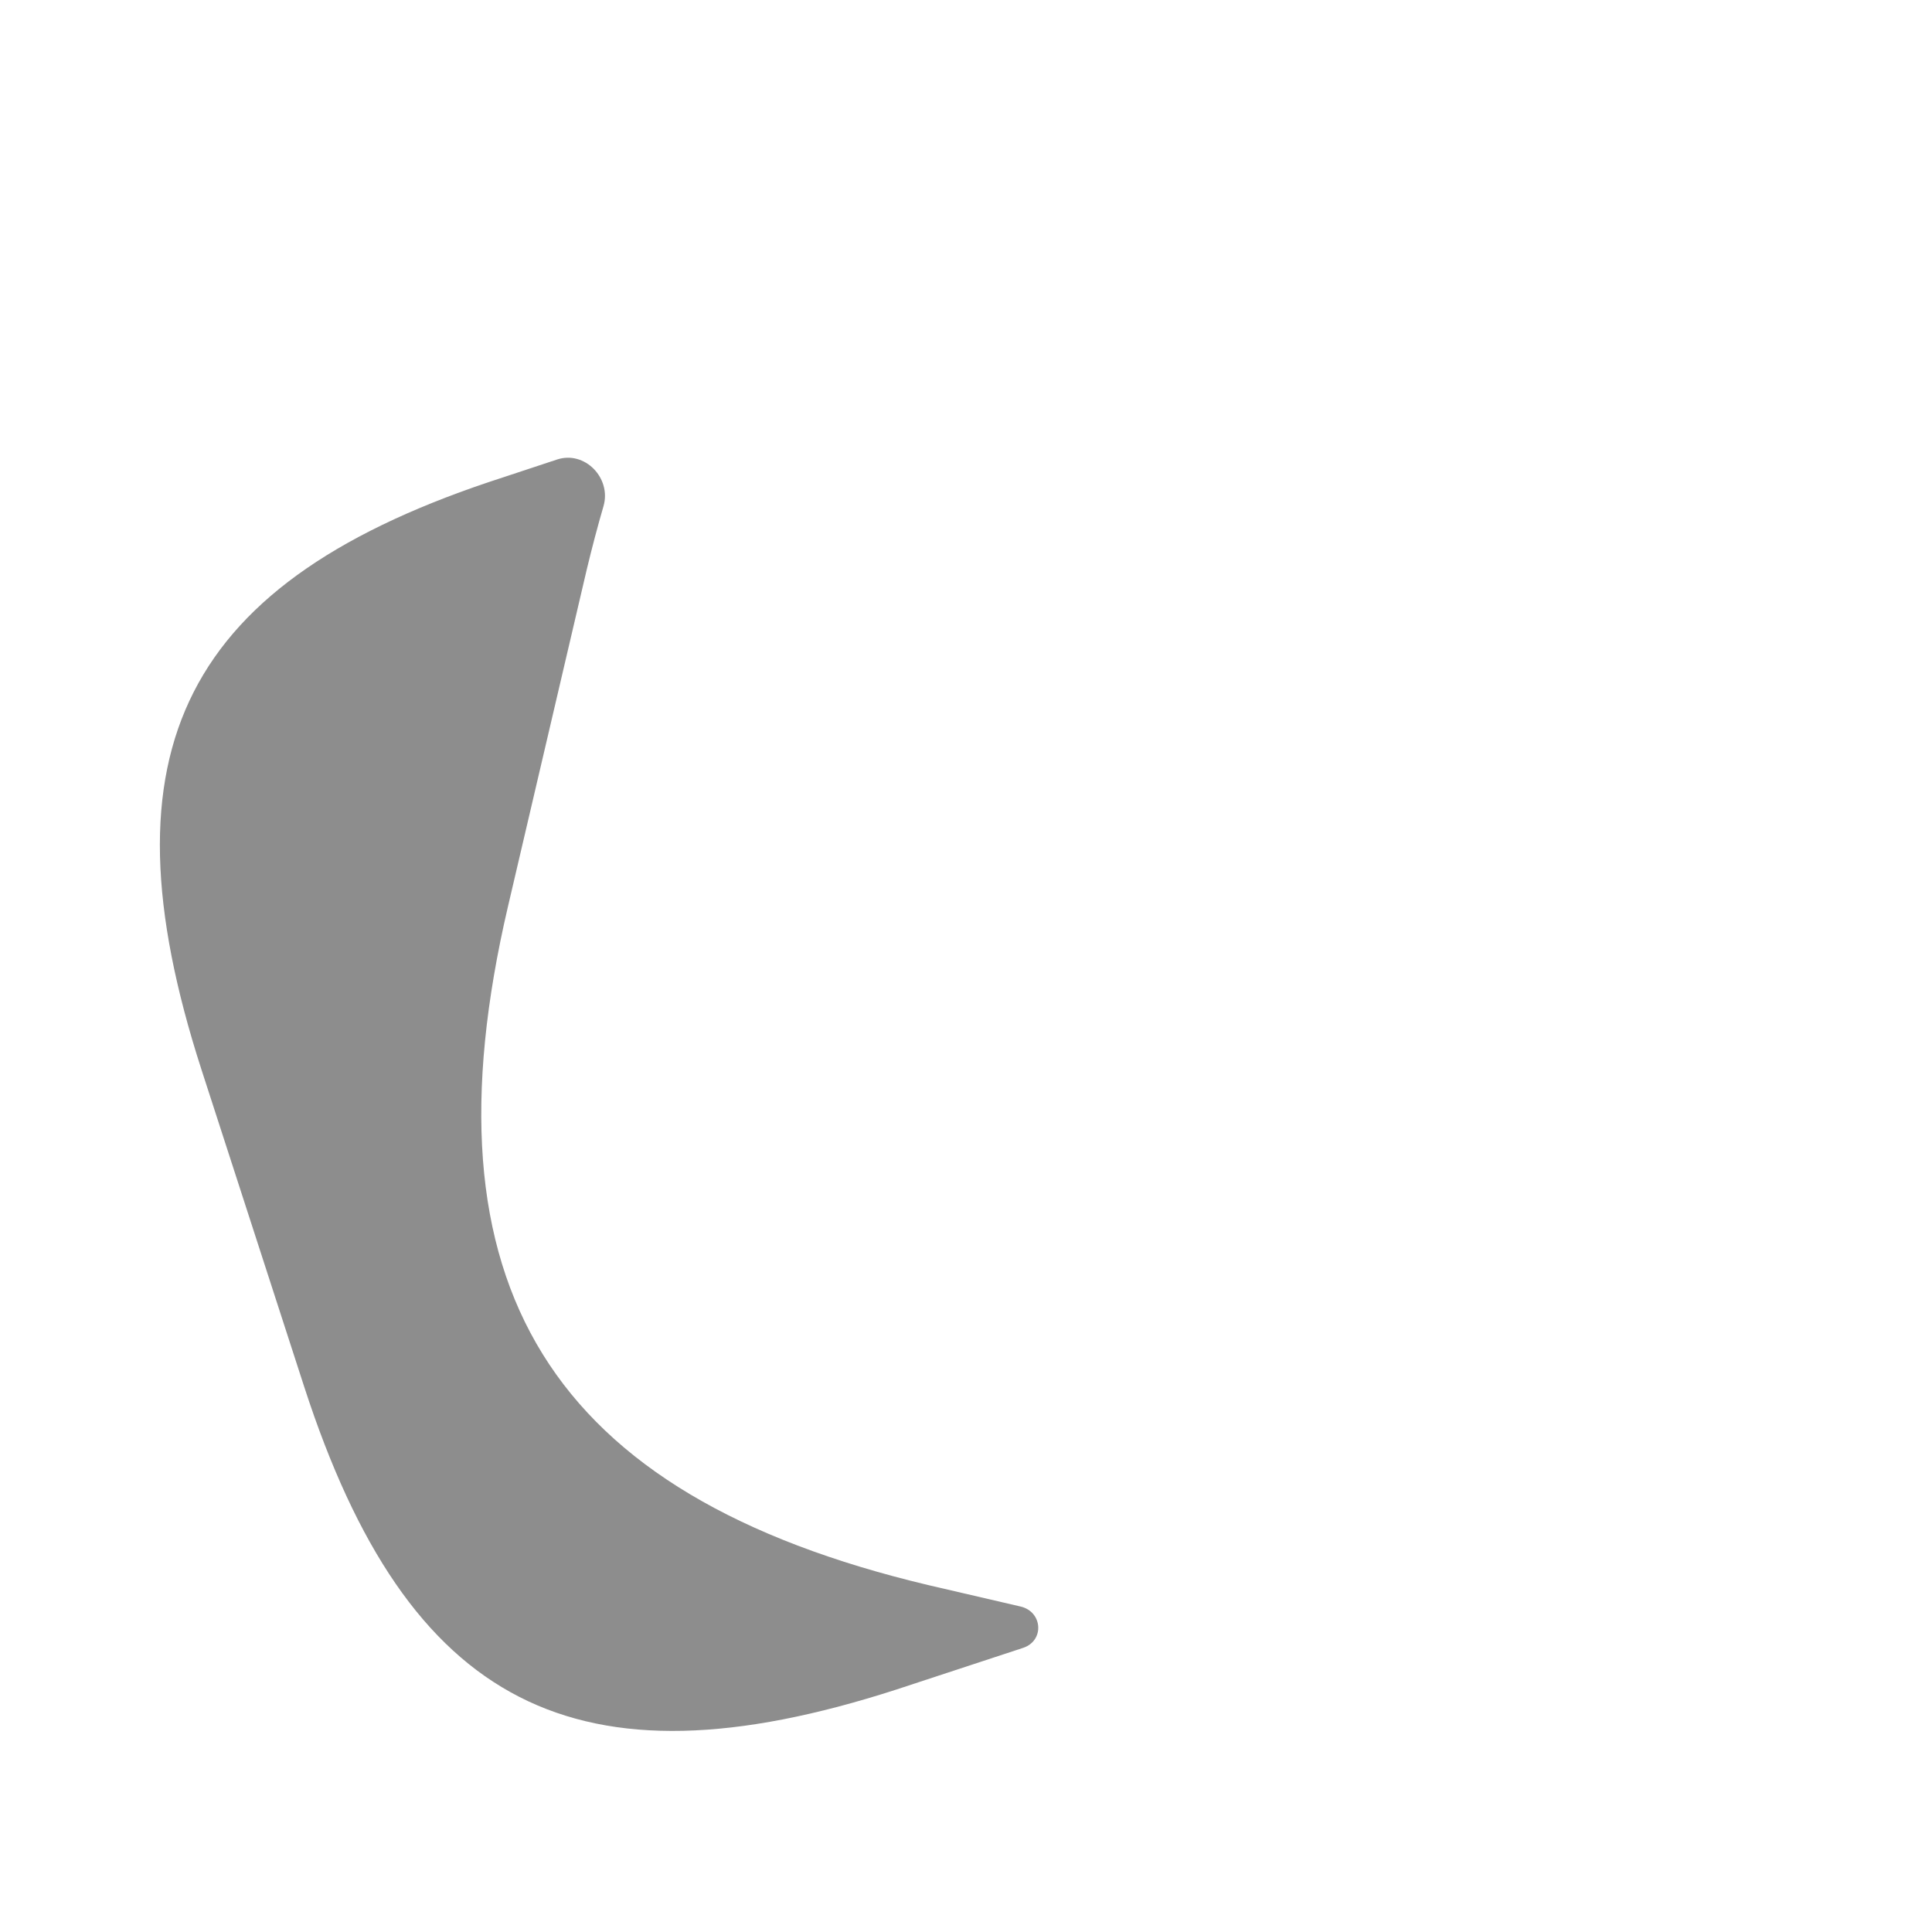
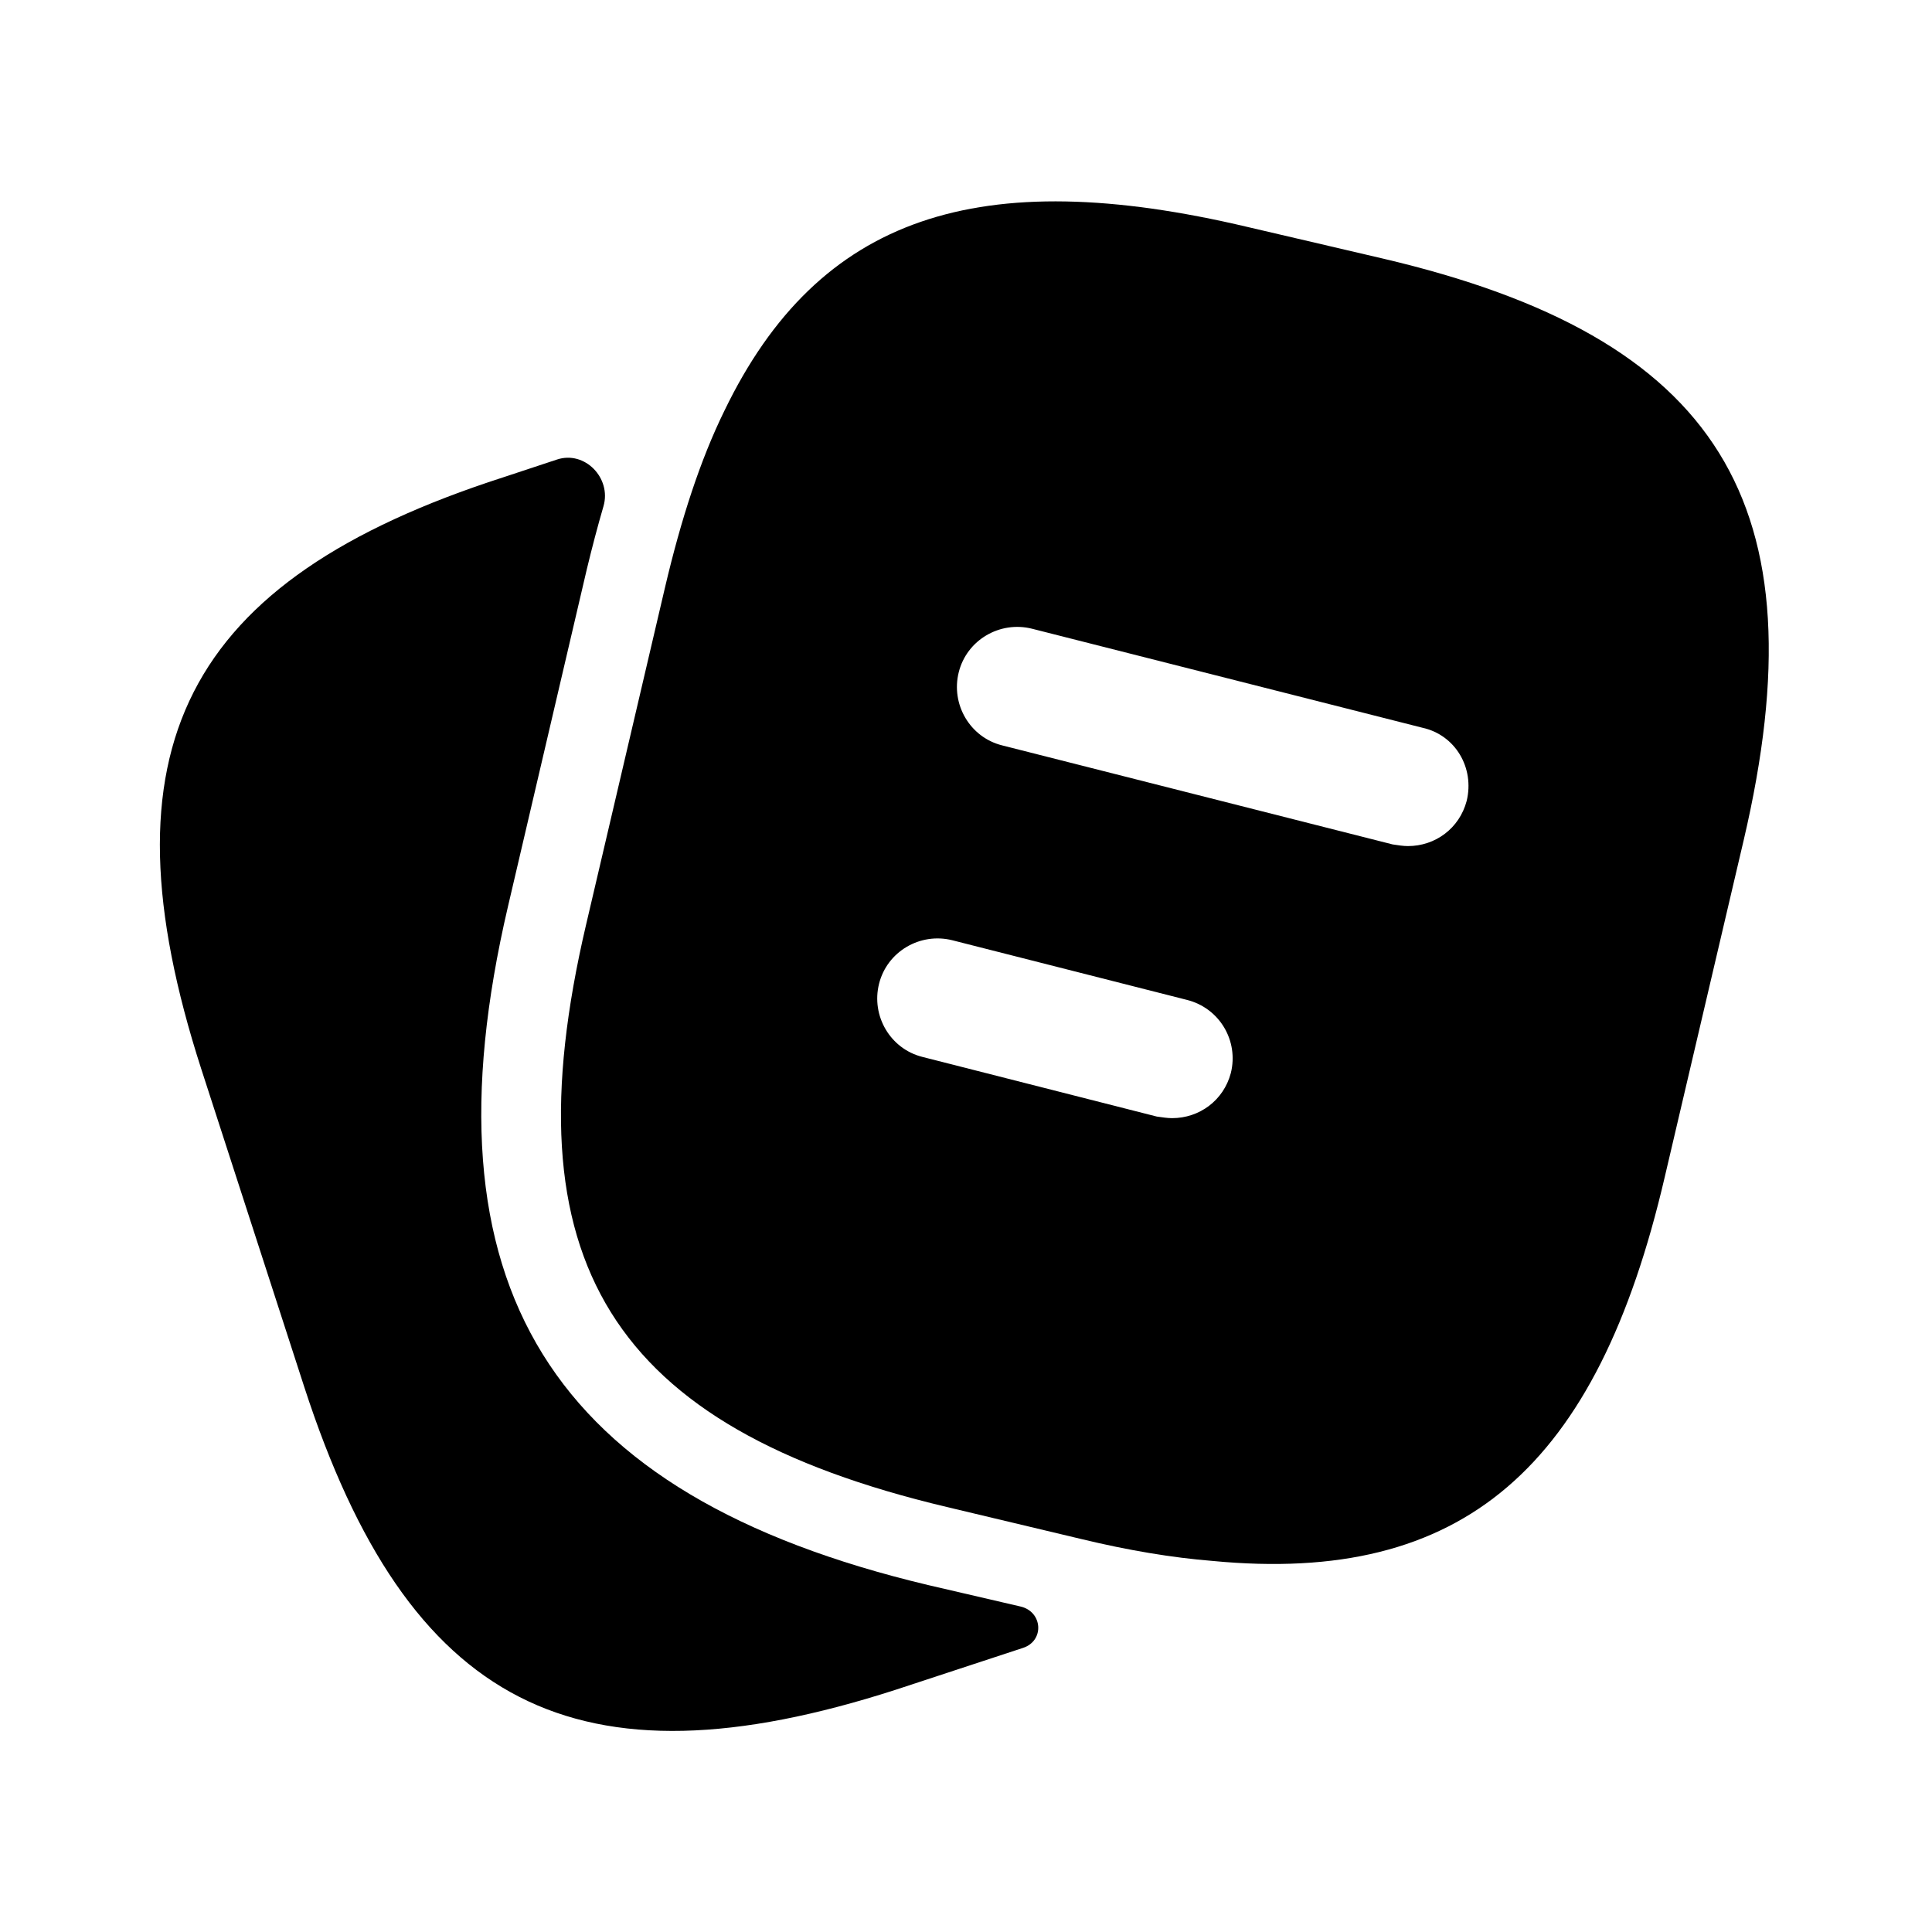
- <svg xmlns="http://www.w3.org/2000/svg" width="28" height="28" viewBox="0 0 28 28" fill="none">
-   <path d="M14.791 23.283C15.111 23.358 15.14 23.778 14.828 23.882V23.882L12.985 24.488C8.353 25.982 5.915 24.733 4.41 20.102L2.917 15.493C1.423 10.862 2.66 8.412 7.292 6.918L8.072 6.66C8.475 6.526 8.865 6.929 8.746 7.337C8.662 7.625 8.582 7.929 8.505 8.248L7.362 13.137C6.078 18.632 7.957 21.665 13.452 22.972L14.791 23.283Z" fill="#8D8D8D" />
+ <svg xmlns="http://www.w3.org/2000/svg" width="28" height="28" viewBox="0 0 28 28">
+   <path d="M14.791 23.283C15.111 23.358 15.14 23.778 14.828 23.882V23.882L12.985 24.488C8.353 25.982 5.915 24.733 4.41 20.102L2.917 15.493C1.423 10.862 2.66 8.412 7.292 6.918L8.072 6.66C8.475 6.526 8.865 6.929 8.746 7.337C8.662 7.625 8.582 7.929 8.505 8.248L7.362 13.137C6.078 18.632 7.957 21.665 13.452 22.972L14.791 23.283Z" />
  <path d="M20.032 3.745L18.083 3.29C14.187 2.368 11.865 3.127 10.5 5.95C10.15 6.662 9.87 7.525 9.637 8.517L8.493 13.405C7.35 18.282 8.855 20.685 13.72 21.84L15.68 22.307C16.357 22.47 16.987 22.575 17.57 22.622C21.21 22.972 23.147 21.268 24.127 17.057L25.27 12.18C26.413 7.303 24.92 4.888 20.032 3.745ZM17.838 15.552C17.733 15.948 17.383 16.205 16.987 16.205C16.917 16.205 16.847 16.193 16.765 16.182L13.37 15.318C12.903 15.202 12.623 14.723 12.74 14.257C12.857 13.79 13.335 13.51 13.802 13.627L17.197 14.49C17.675 14.607 17.955 15.085 17.838 15.552ZM21.256 11.608C21.151 12.005 20.802 12.262 20.405 12.262C20.335 12.262 20.265 12.25 20.183 12.238L14.525 10.803C14.058 10.687 13.778 10.208 13.895 9.742C14.012 9.275 14.49 8.995 14.957 9.112L20.615 10.547C21.093 10.652 21.373 11.13 21.256 11.608Z" />
</svg>
